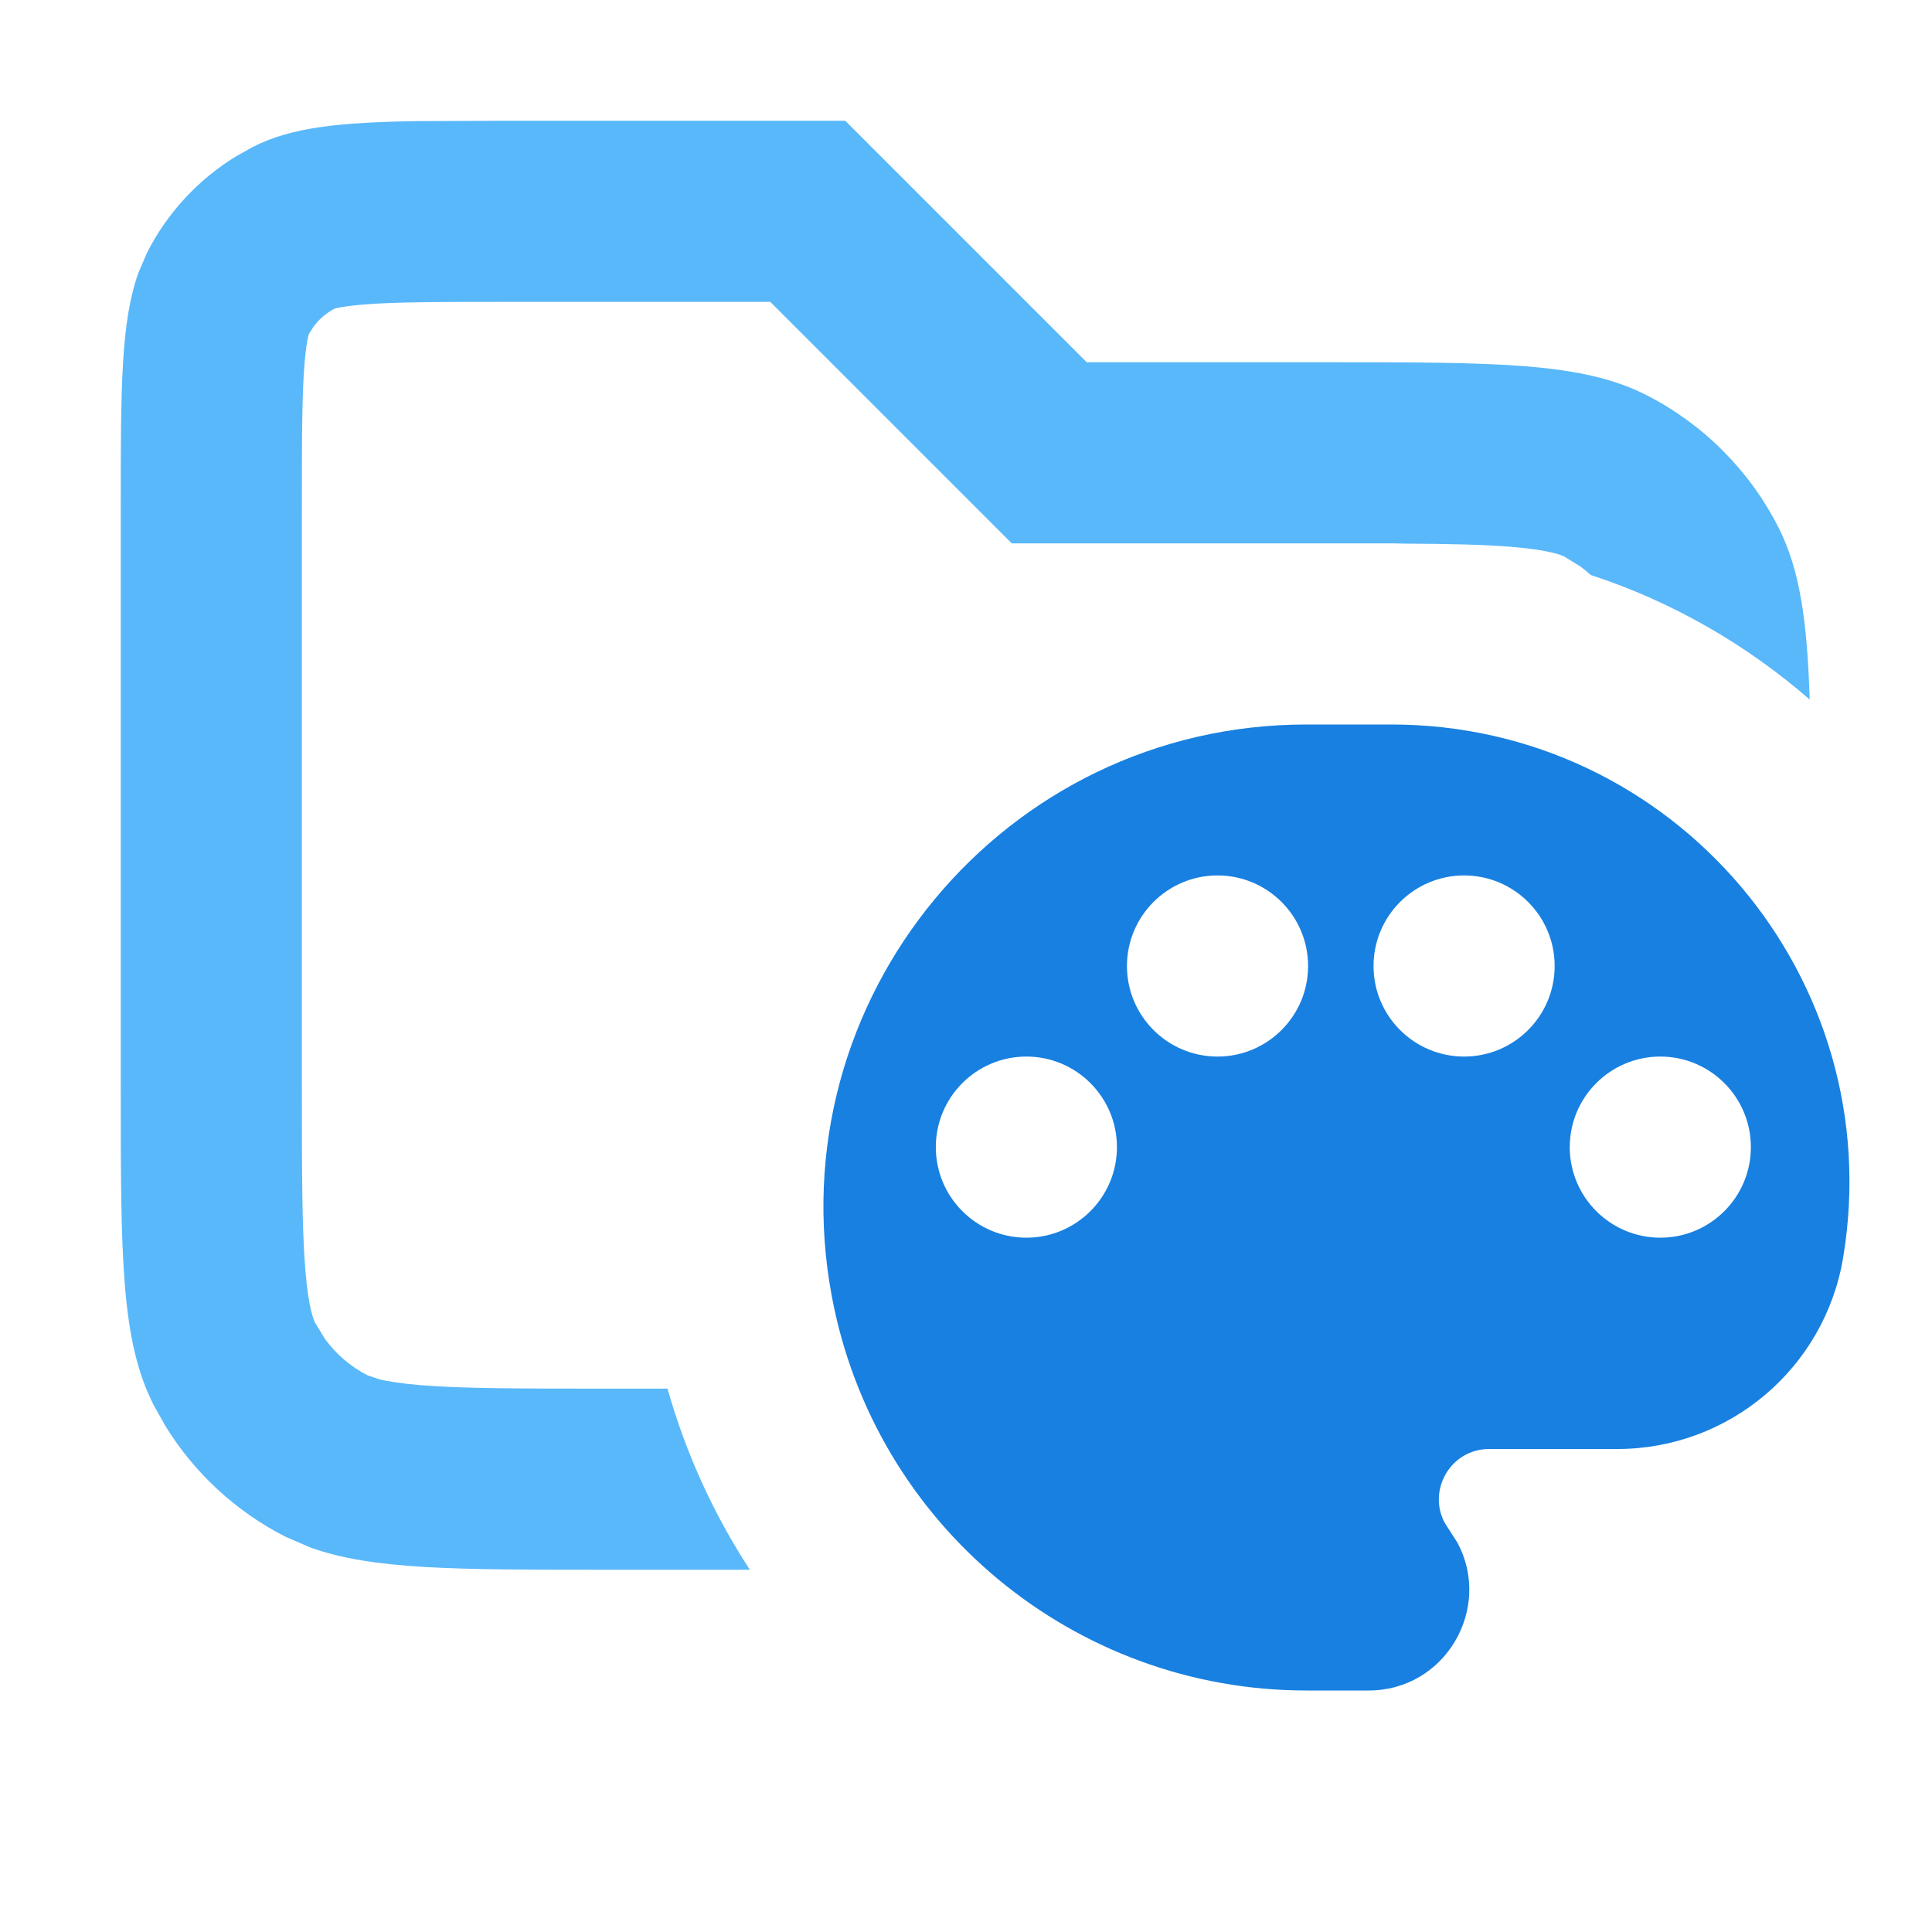
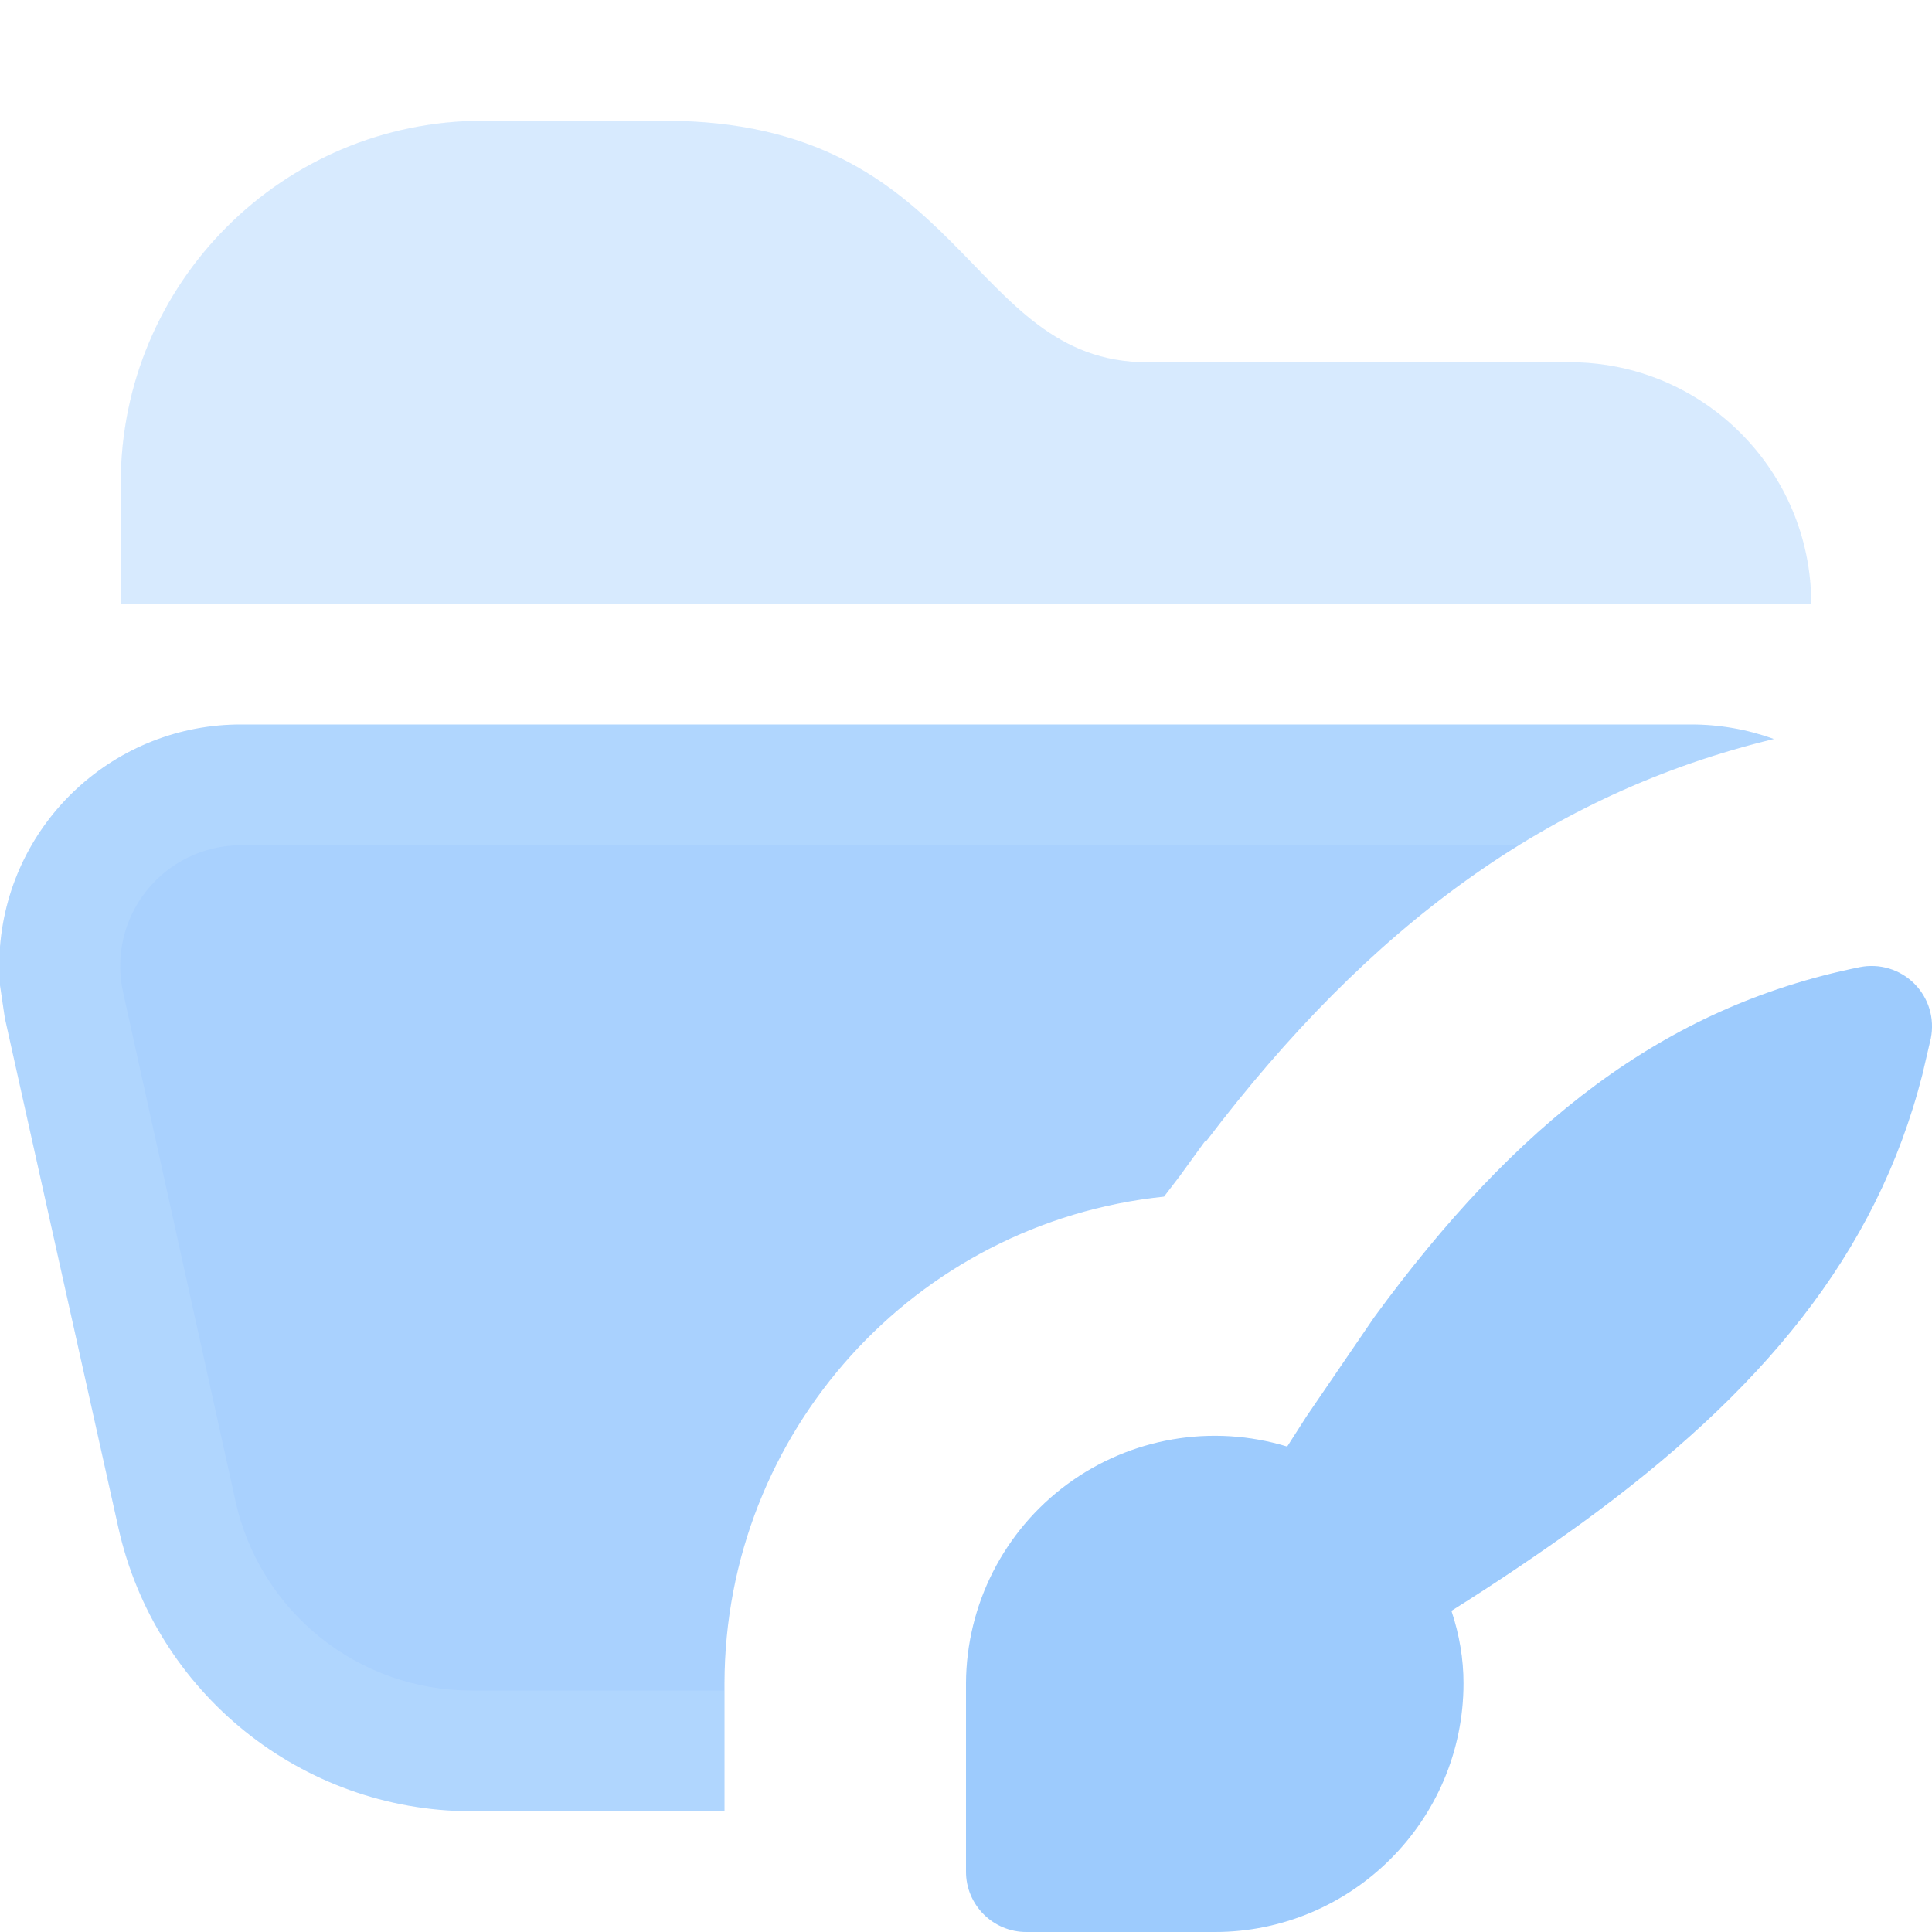
- <svg xmlns="http://www.w3.org/2000/svg" width="16" height="16" viewBox="0 0 16 16" fill="none">
-   <path opacity="0.8" d="M9 3H11C12.4 3 13.1 3 13.635 3.272C14.105 3.512 14.488 3.895 14.727 4.365C14.907 4.718 14.966 5.143 14.987 5.793C14.464 5.339 13.851 4.983 13.174 4.762C13.146 4.737 13.118 4.713 13.088 4.691L12.954 4.609C12.933 4.599 12.843 4.556 12.519 4.529C12.289 4.51 12.007 4.504 11.625 4.502C11.591 4.501 11.557 4.5 11.523 4.5H8.379L6.379 2.5H4.2C3.615 2.5 3.267 2.501 3.009 2.522C2.888 2.532 2.821 2.544 2.788 2.552L2.773 2.555C2.703 2.591 2.642 2.643 2.596 2.706L2.554 2.773C2.571 2.741 2.542 2.768 2.522 3.009C2.501 3.267 2.5 3.616 2.5 4.2V9C2.5 9.725 2.501 10.178 2.529 10.52C2.556 10.843 2.599 10.933 2.609 10.954L2.691 11.088C2.783 11.215 2.905 11.319 3.046 11.391L3.149 11.425C3.215 11.44 3.318 11.457 3.48 11.471C3.822 11.499 4.275 11.5 5 11.5H5.528C5.681 12.041 5.913 12.545 6.21 13H5C3.775 13 3.085 13 2.574 12.817L2.365 12.727C1.954 12.518 1.609 12.199 1.369 11.808L1.272 11.635C1 11.1 1 10.4 1 9V4.2C1 3.22 1 2.669 1.146 2.26L1.218 2.092C1.385 1.763 1.641 1.487 1.954 1.295L2.092 1.218C2.412 1.054 2.808 1.013 3.458 1.003L4.2 1H7L9 3Z" fill="#30A6F9" />
-   <path d="M11.523 6C13.867 6 15.649 8.105 15.264 10.416C15.111 11.33 14.32 12 13.394 12H12.333C12.011 12 11.819 12.345 11.966 12.614L12.068 12.773C12.362 13.311 11.977 14 11.333 14H10.819C8.895 14 7.243 12.629 6.889 10.737C6.427 8.276 8.315 6 10.819 6H11.523ZM8.5 8.75C8.086 8.75 7.75 9.086 7.75 9.5C7.75 9.914 8.086 10.25 8.5 10.25C8.914 10.25 9.25 9.914 9.25 9.5C9.25 9.086 8.914 8.75 8.5 8.75ZM13.75 8.75C13.336 8.75 13 9.086 13 9.5C13 9.914 13.336 10.25 13.75 10.25C14.164 10.25 14.5 9.914 14.5 9.5C14.5 9.086 14.164 8.75 13.75 8.75ZM10.083 7.25C9.669 7.25 9.333 7.586 9.333 8C9.333 8.414 9.669 8.75 10.083 8.75C10.497 8.75 10.833 8.414 10.833 8C10.833 7.586 10.497 7.25 10.083 7.25ZM12.125 7.25C11.711 7.25 11.375 7.586 11.375 8C11.375 8.414 11.711 8.75 12.125 8.75C12.539 8.75 12.875 8.414 12.875 8C12.875 7.586 12.539 7.25 12.125 7.25Z" fill="#1880E0" />
+ <svg xmlns="http://www.w3.org/2000/svg" xmlns:xlink="http://www.w3.org/1999/xlink" viewBox="0 0 16 16">
+   <defs>
+     <path id="a" d="m15.99 8.6-.07.3c-.38 1.49-1.33 2.63-2.83 3.72a20 20 0 0 1-1.07.72q.1.3.1.6c0 1.14-.93 2.06-2.06 2.06H8.5a.5.5 0 0 1-.5-.5v-1.56a2.06 2.06 0 0 1 2.66-1.96l.16-.25.56-.82c1.17-1.6 2.39-2.57 4.02-2.9a.5.5 0 0 1 .59.59" />
+     <path id="b" d="M9.5 3H13a2 2 0 0 1 2 2H1V4a3 3 0 0 1 3-3h1.5C8 1 8 3 9.5 3" />
+   </defs>
+   <use xlink:href="#a" fill="#93c5fd" />
+   <use xlink:href="#a" fill="#f8fafc" fill-opacity="0.1" />
+   <use xlink:href="#b" fill="#93c5fd" fill-opacity=".4" fill-rule="evenodd" />
+   <use xlink:href="#b" fill="#f8fafc" fill-opacity="0.1" fill-rule="evenodd" />
+   <path fill="#93c5fd" fill-opacity=".8" fill-rule="evenodd" d="m9.98 9.45-.21.29-.13.17A4.06 4.06 0 0 0 6 13.94V15H3.9a3 3 0 0 1-2.92-2.35L.04 8.43 0 8.16v-.32A2 2 0 0 1 2 6h12a2 2 0 0 1 .69.12c-1.86.45-3.35 1.55-4.7 3.33" />
+   <path fill="#f8fafc" fill-opacity="0.1" d="M14 6a2 2 0 0 1 .69.12q-1.14.28-2.11.88H1.99a1 1 0 0 0-.97 1.22l.93 4.21A2 2 0 0 0 3.91 14H6v1H3.9a3 3 0 0 1-2.92-2.35L.04 8.43 0 8.16v-.32A2 2 0 0 1 2 6z" />
</svg>
